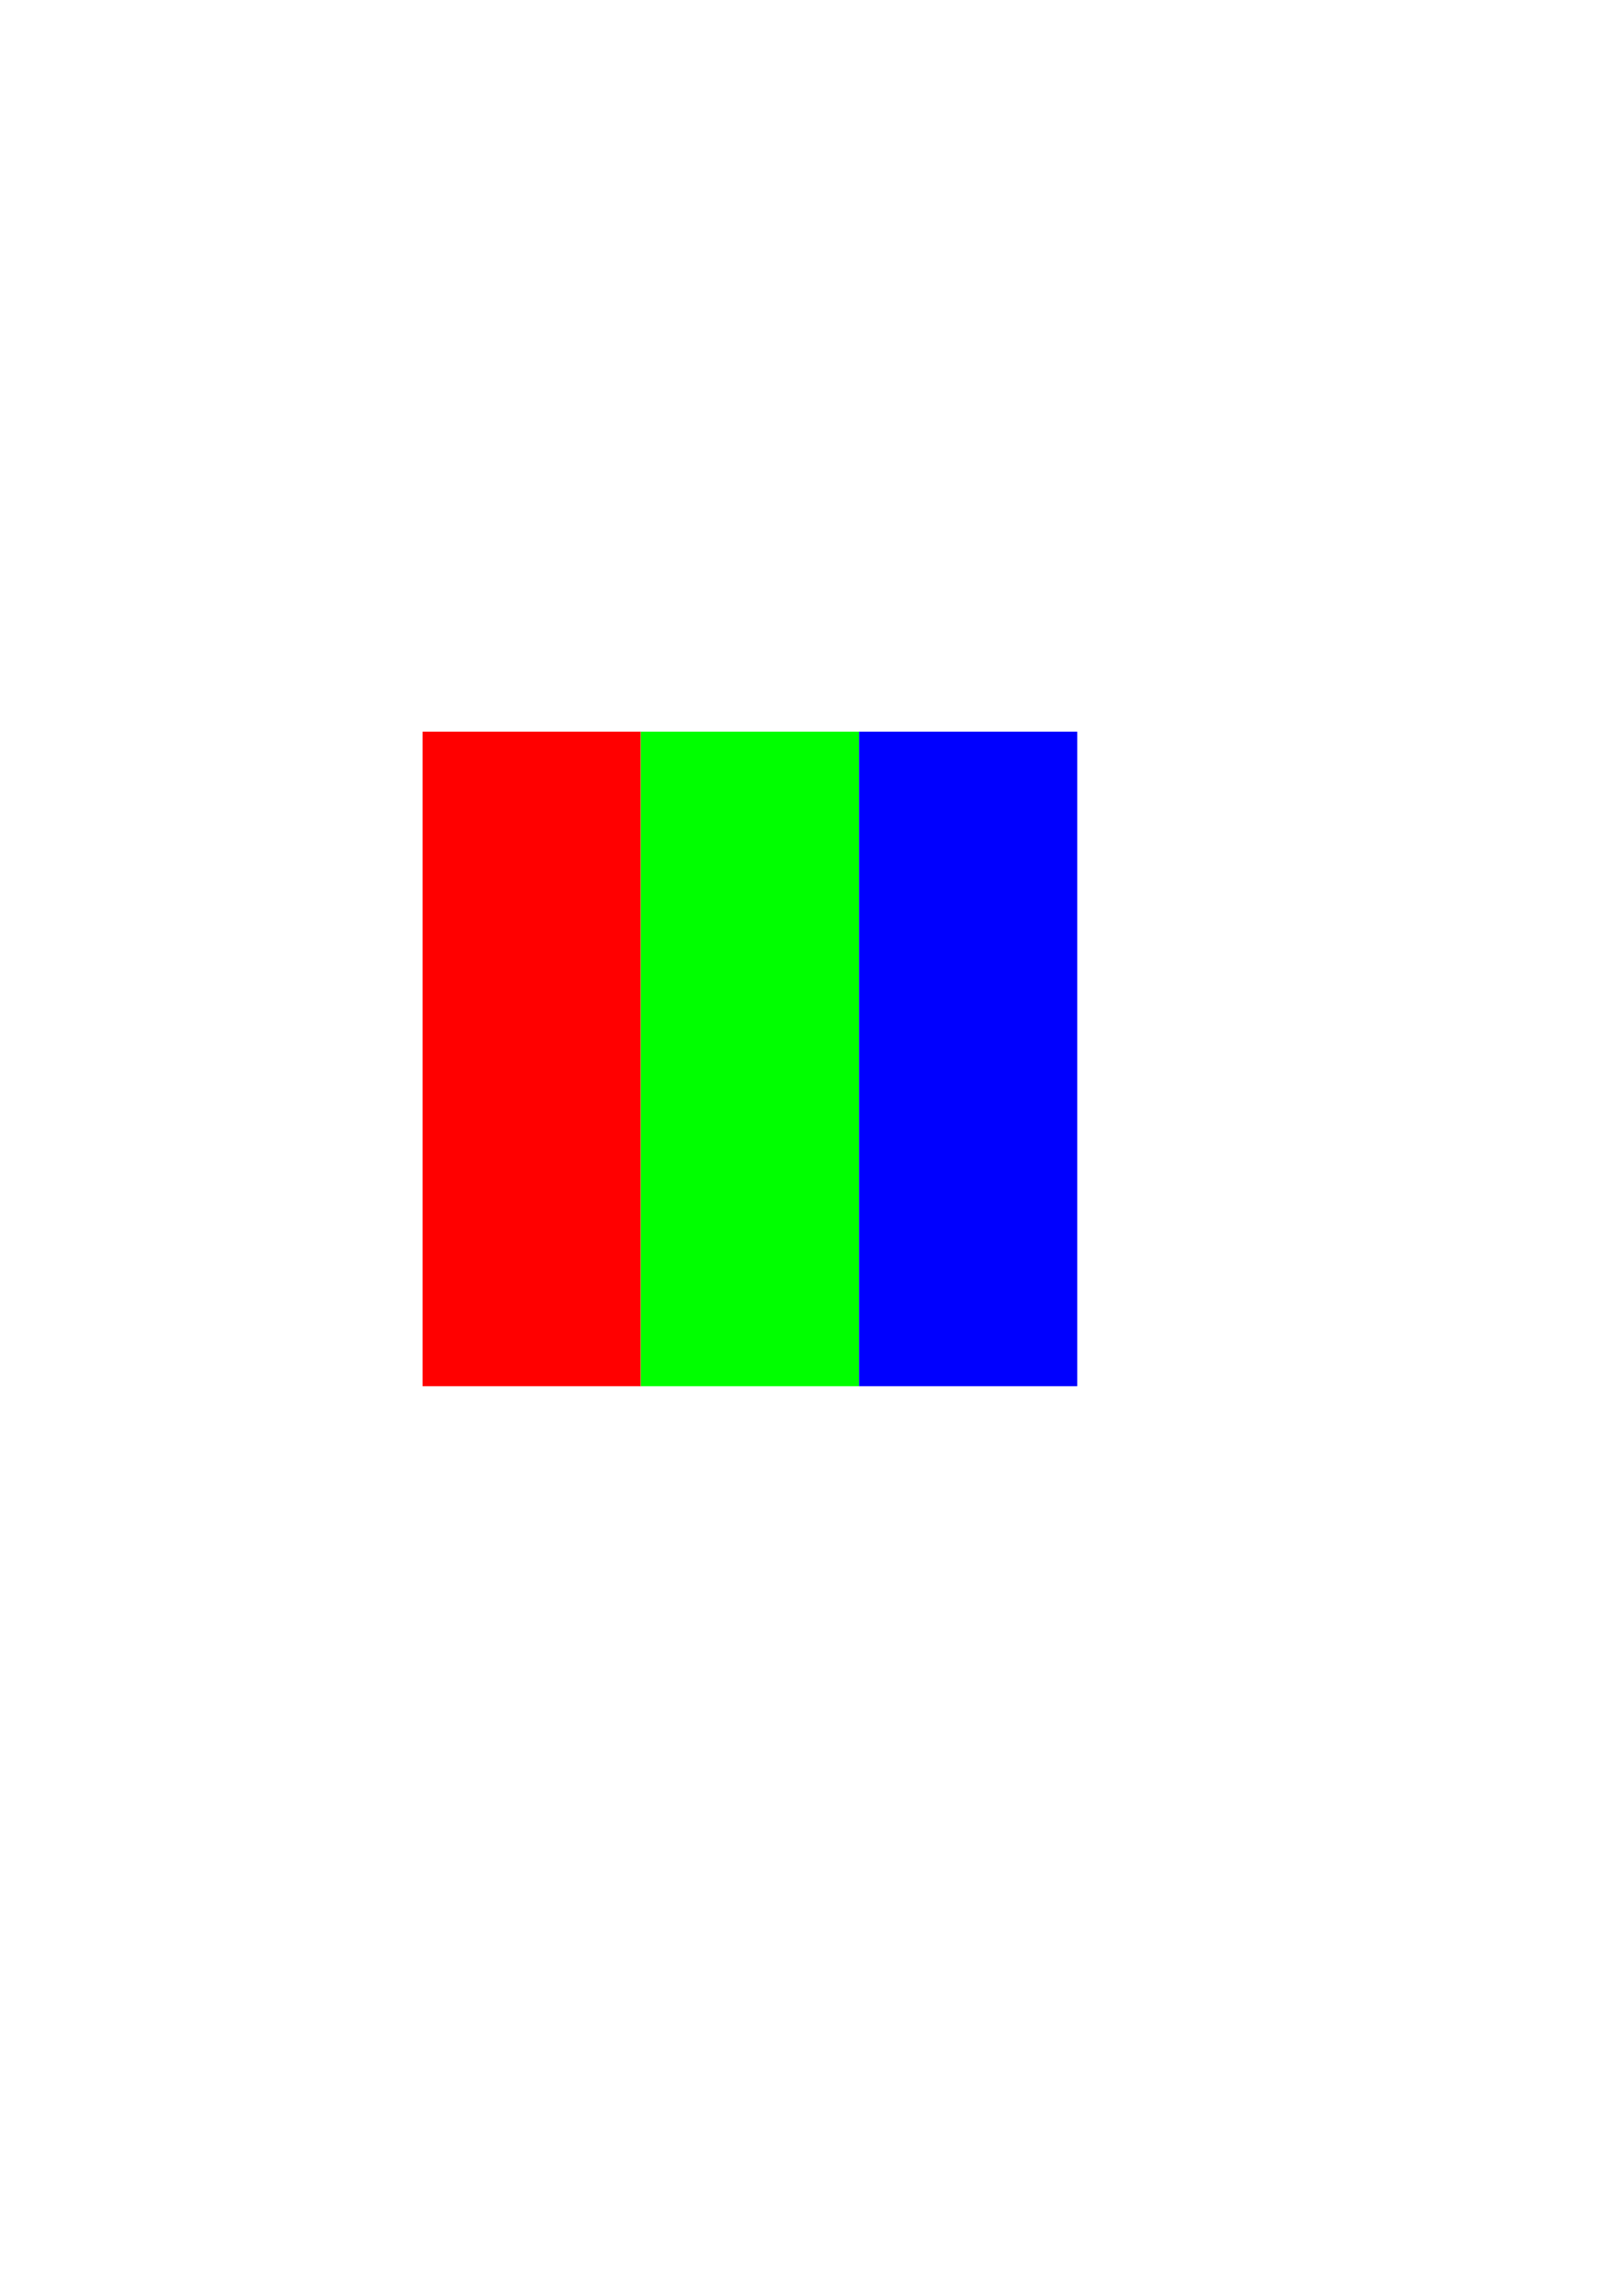
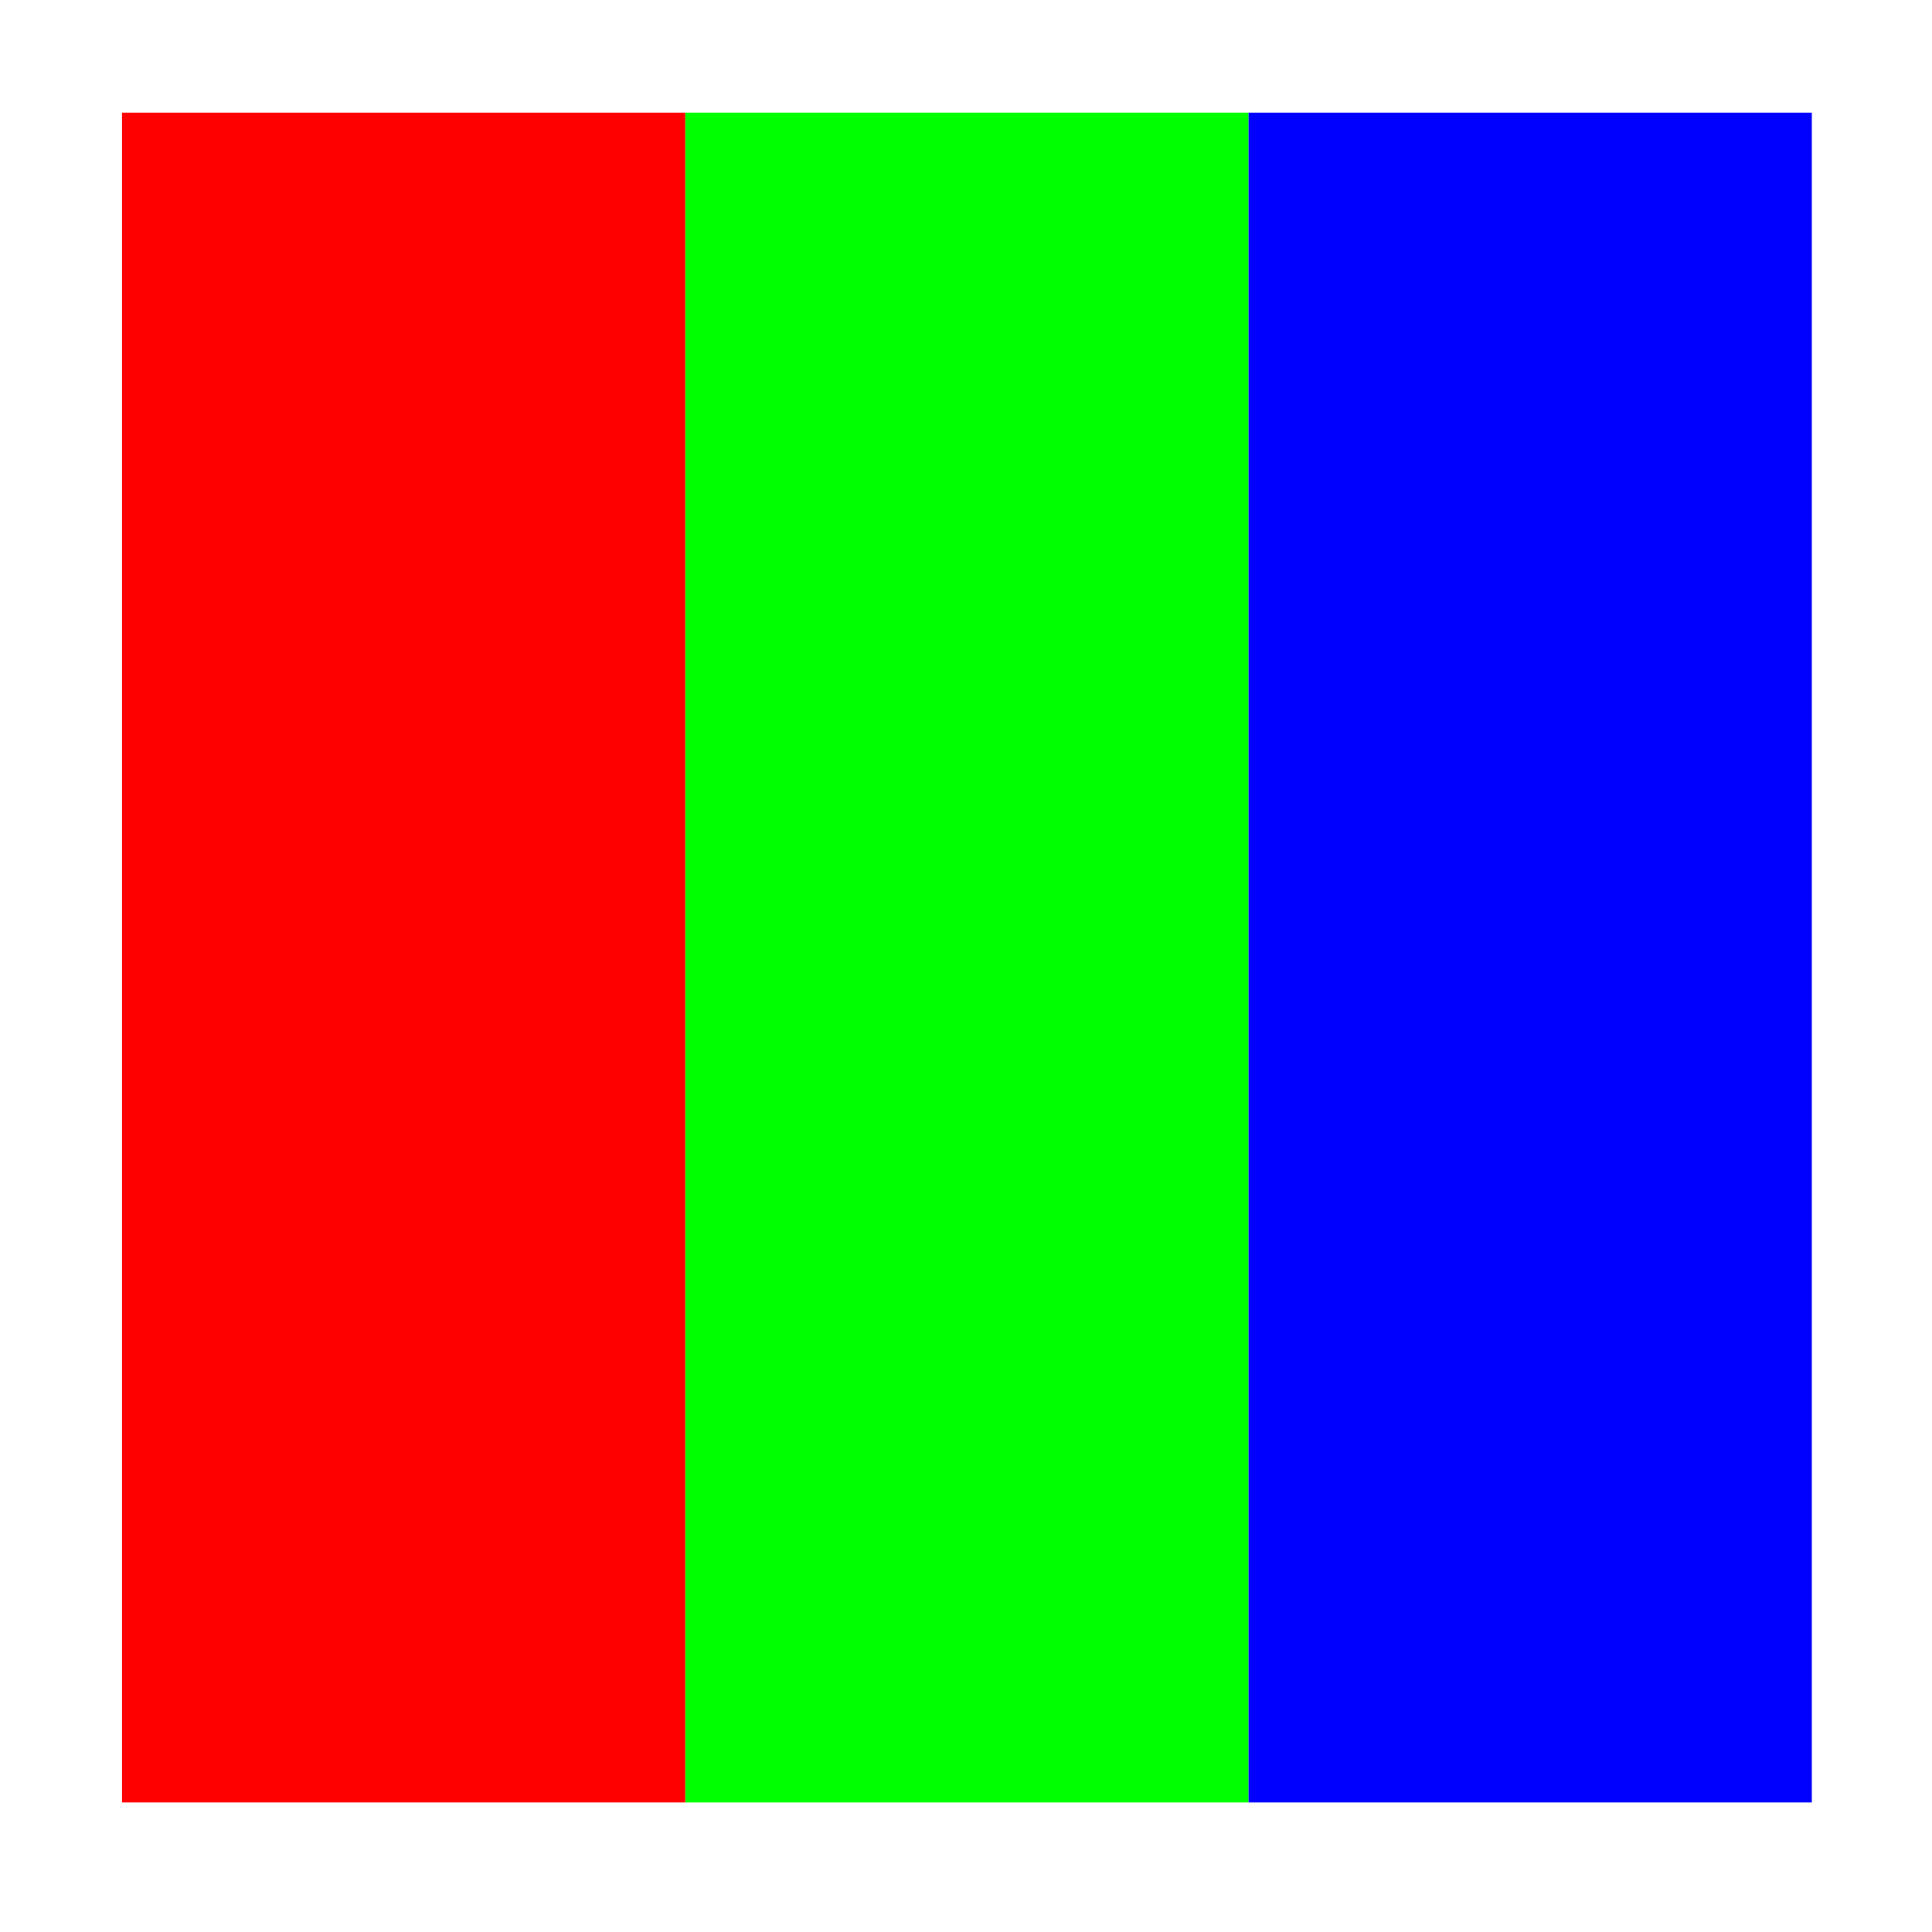
- <svg xmlns="http://www.w3.org/2000/svg" width="744.094" height="1052.362" id="svg3882" version="1.1">
+ <svg xmlns="http://www.w3.org/2000/svg" width="343" height="343" id="svg3882" version="1.1">
  <defs id="defs3884" />
-   <g id="layer1">
-     <rect style="color:#000000;fill:#ff0000;fill-opacity:1;fill-rule:nonzero;stroke:none;stroke-width:10.63;marker:none;visibility:visible;display:inline;overflow:visible;enable-background:accumulate" id="rect3941" width="100" height="300" x="193.667" y="335.362" />
-     <rect style="color:#000000;fill:#00ff00;fill-opacity:1;fill-rule:nonzero;stroke:none;stroke-width:10.63;marker:none;visibility:visible;display:inline;overflow:visible;enable-background:accumulate" id="rect3941-5" width="100" height="300" x="293.667" y="335.362" />
-     <rect style="color:#000000;fill:#0000ff;fill-opacity:1;fill-rule:nonzero;stroke:none;stroke-width:10.63;marker:none;visibility:visible;display:inline;overflow:visible;enable-background:accumulate" id="rect3941-5-1" width="100" height="300" x="393.667" y="335.362" />
-     <rect style="color:#000000;fill:none;stroke:none;stroke-width:10.63;marker:none;visibility:visible;display:inline;overflow:visible;enable-background:accumulate" id="rect4026" width="343" height="343" x="172" y="315.362" />
+   <g id="layer1" transform="translate(-172,-315.3622)">
+     <rect style="color:#000000;display:inline;overflow:visible;visibility:visible;fill:#ff0000;fill-opacity:1;fill-rule:nonzero;stroke:none;stroke-width:10.63;marker:none;enable-background:accumulate" id="rect3941" width="100" height="300" x="193.667" y="335.362" />
+     <rect style="color:#000000;display:inline;overflow:visible;visibility:visible;fill:#00ff00;fill-opacity:1;fill-rule:nonzero;stroke:none;stroke-width:10.63;marker:none;enable-background:accumulate" id="rect3941-5" width="100" height="300" x="293.667" y="335.362" />
+     <rect style="color:#000000;display:inline;overflow:visible;visibility:visible;fill:#0000ff;fill-opacity:1;fill-rule:nonzero;stroke:none;stroke-width:10.63;marker:none;enable-background:accumulate" id="rect3941-5-1" width="100" height="300" x="393.667" y="335.362" />
+     <rect style="color:#000000;display:inline;overflow:visible;visibility:visible;fill:none;stroke:none;stroke-width:10.63;marker:none;enable-background:accumulate" id="rect4026" width="343" height="343" x="172" y="315.362" />
  </g>
</svg>
